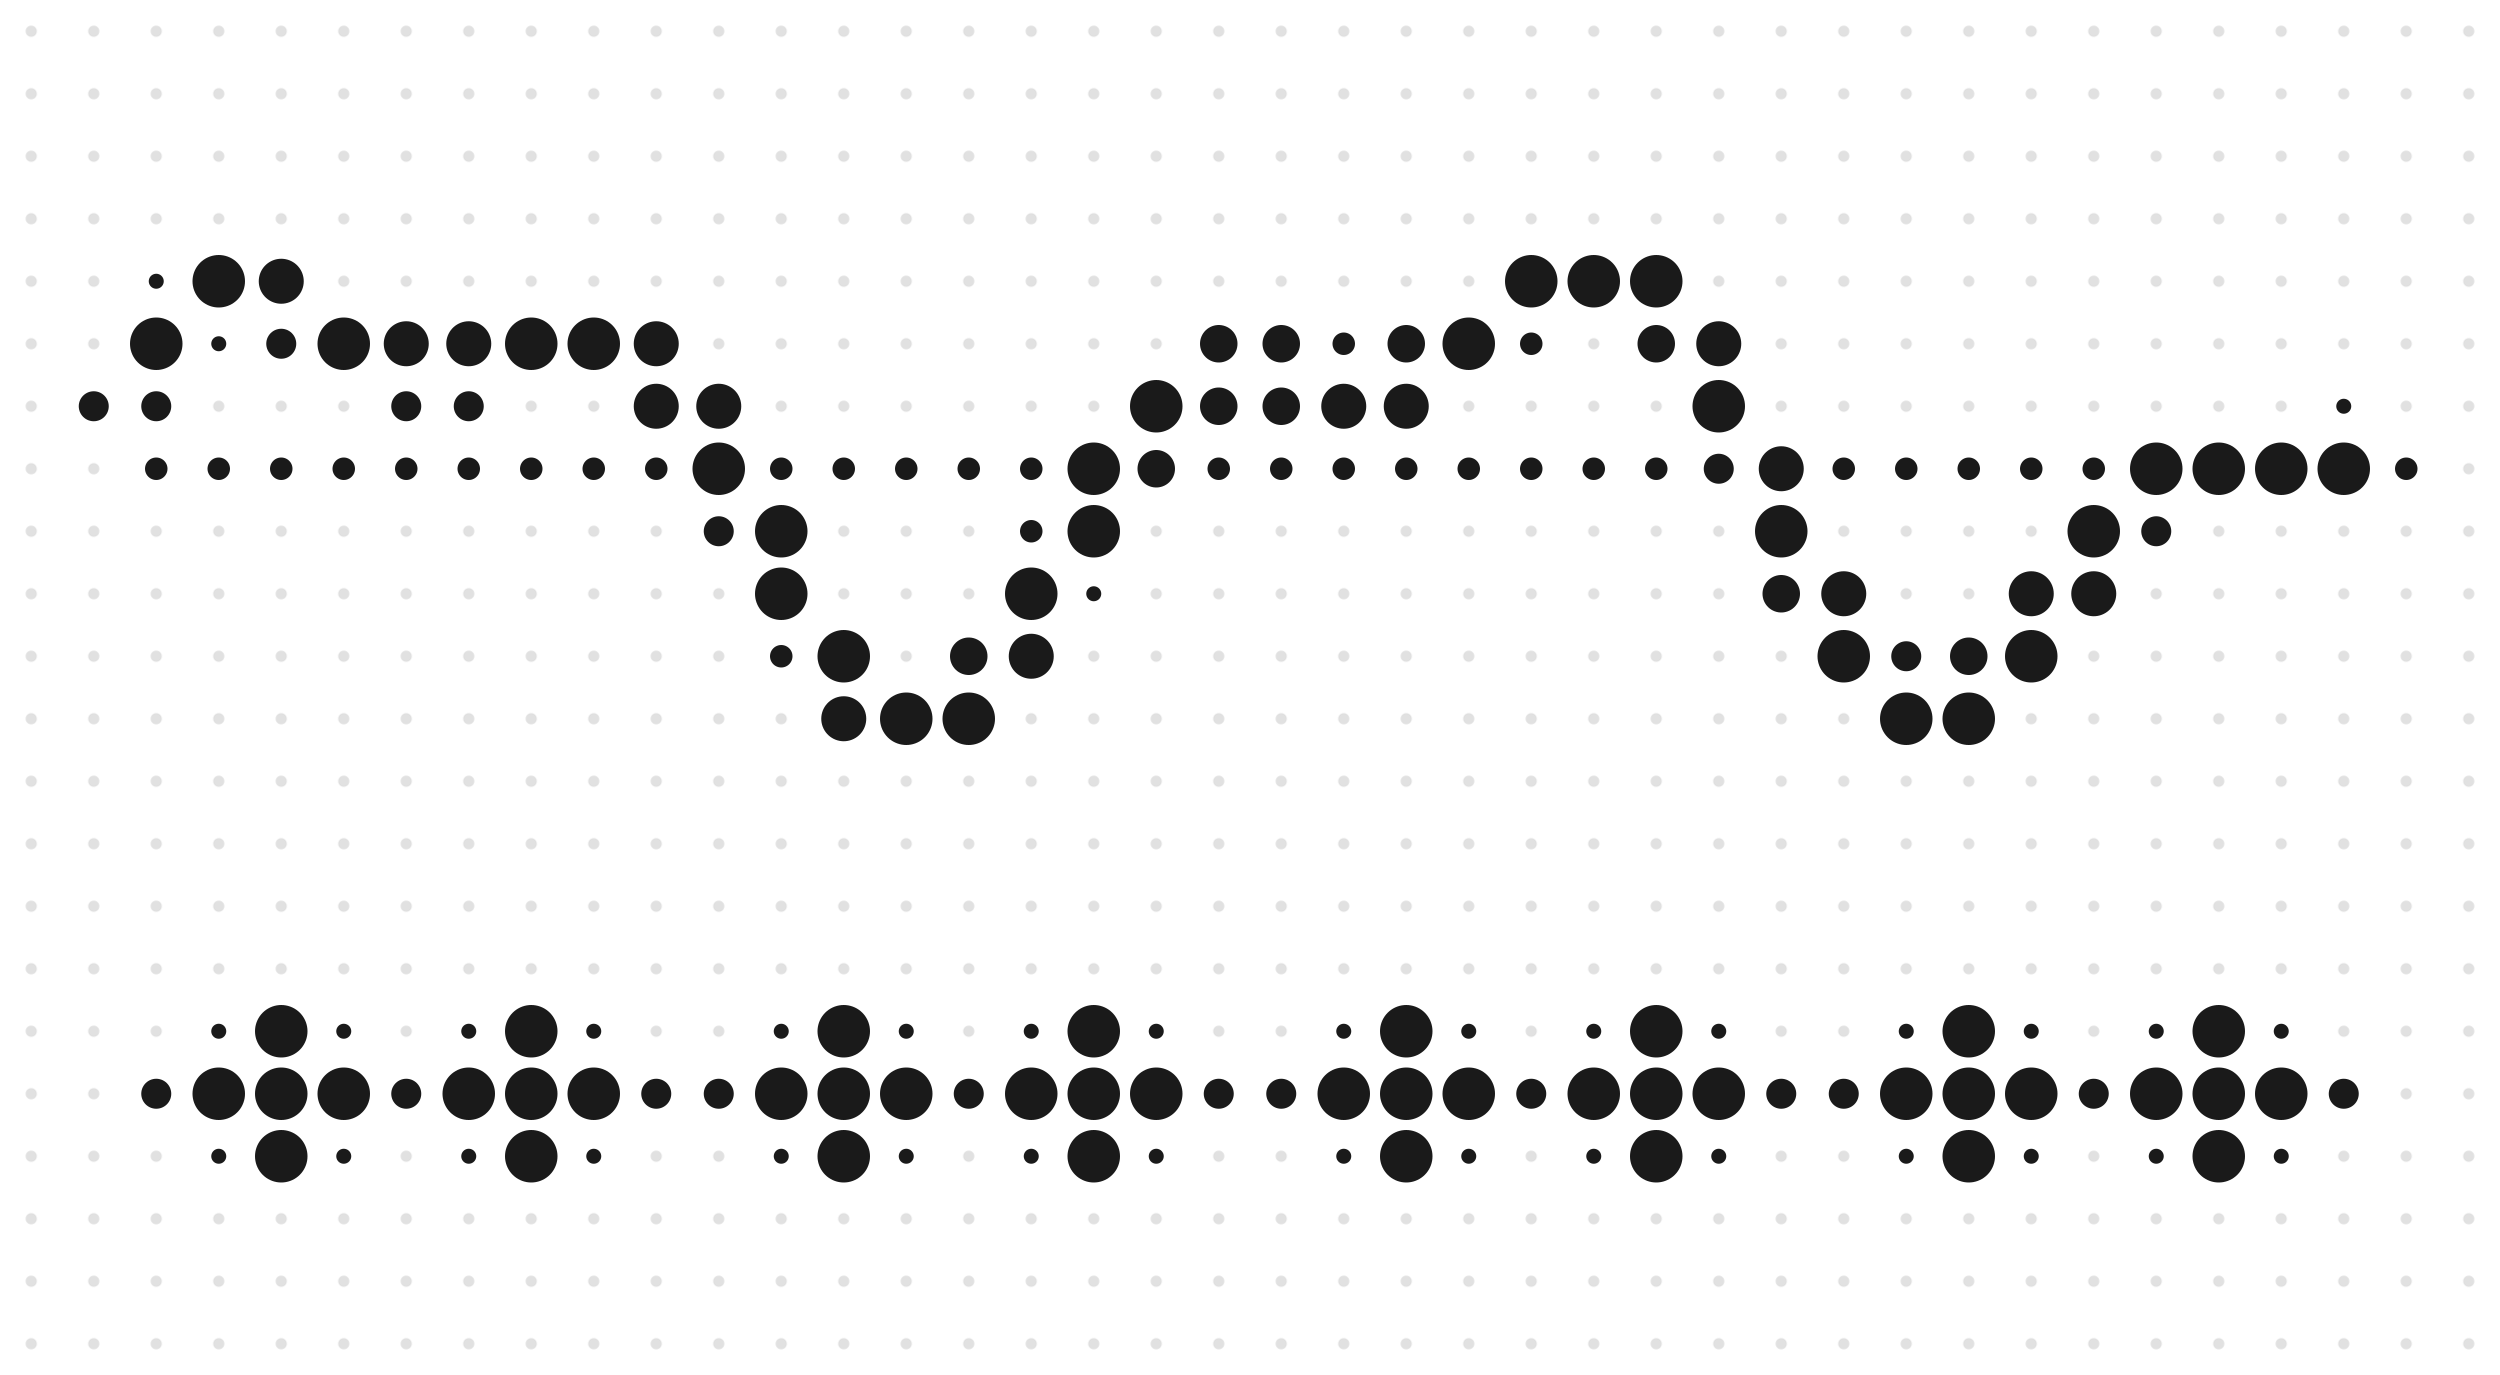
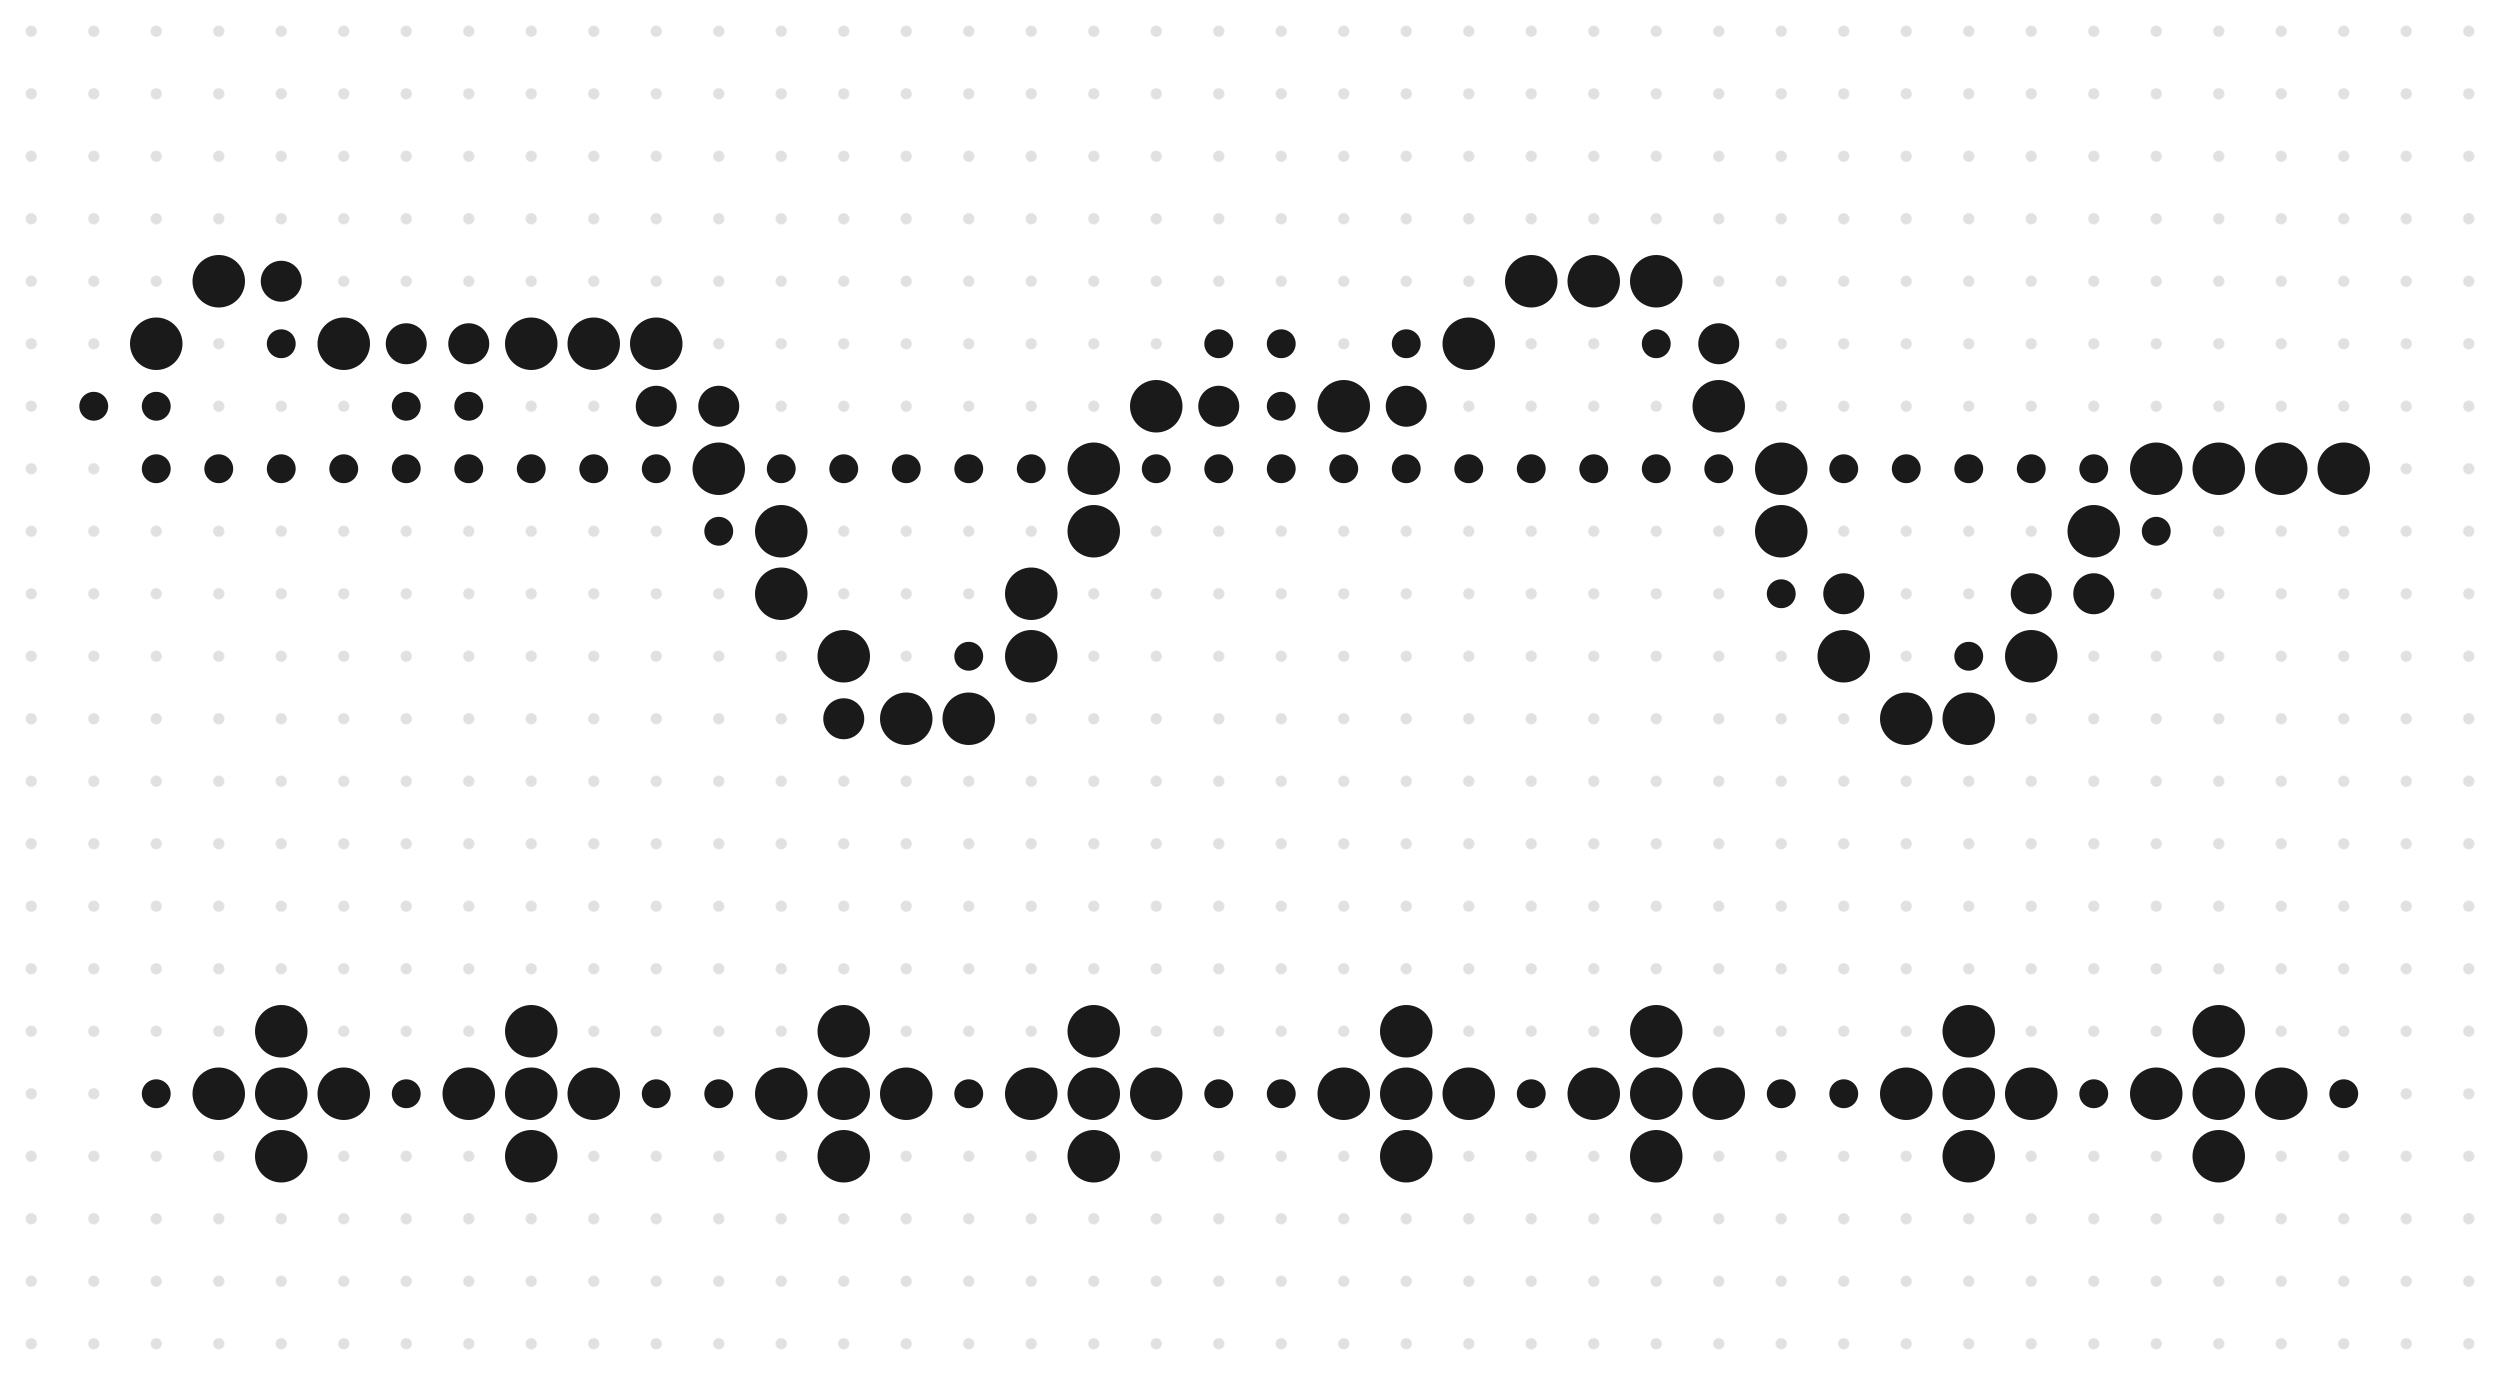
<svg xmlns="http://www.w3.org/2000/svg" viewBox="0 0 400 220" width="400" height="220" fill="none">
  <defs>
    <pattern id="g" width="10" height="10" patternUnits="userSpaceOnUse" x="0" y="0">
      <circle cx="5" cy="5" r=".9" fill="#1A1A1A" fill-opacity="0.13" />
    </pattern>
  </defs>
  <rect x="0" y="0" width="400" height="220" fill="url(#g)" />
-   <path stroke="#1A1A1A" stroke-width="2.4" stroke-linecap="round" d="M25 45h0m10 10h0m340 10h0m-200 30h0m-140 70h0m20 0h0m20 0h0m20 0h0m30 0h0m20 0h0m20 0h0m20 0h0m30 0h0m20 0h0m20 0h0m20 0h0m30 0h0m20 0h0m20 0h0m20 0h0m-330 20h0m20 0h0m20 0h0m20 0h0m30 0h0m20 0h0m20 0h0m20 0h0m30 0h0m20 0h0m20 0h0m20 0h0m30 0h0m20 0h0m20 0h0m20 0h0" />
-   <path stroke="#1A1A1A" stroke-width="3.6" stroke-linecap="round" d="M215 55h0m30 0h0m-220 20h0m10 0h0m10 0h0m10 0h0m10 0h0m10 0h0m10 0h0m10 0h0m10 0h0m20 0h0m10 0h0m10 0h0m10 0h0m10 0h0m30 0h0m10 0h0m10 0h0m10 0h0m10 0h0m10 0h0m10 0h0m10 0h0m30 0h0m10 0h0m10 0h0m10 0h0m10 0h0m50 0h0m-220 10h0m-40 20h0" />
-   <path stroke="#1A1A1A" stroke-width="4.8" stroke-linecap="round" d="M45 55h0m-30 10h0m10 0h0m40 0h0m10 0h0m200 10h0m-160 10h0m230 0h0m-40 20h0m-280 70h0m40 0h0m40 0h0m10 0h0m40 0h0m40 0h0m10 0h0m40 0h0m40 0h0m10 0h0m40 0h0m40 0h0" />
-   <path stroke="#1A1A1A" stroke-width="6" stroke-linecap="round" d="M195 55h0m10 0h0m20 0h0m40 0h0m-70 10h0m10 0h0m-20 10h0m100 20h0m-130 10h0m160 0h0" />
-   <path stroke="#1A1A1A" stroke-width="7.2" stroke-linecap="round" d="M45 45h0m20 10h0m10 0h0m30 0h0m170 0h0m-170 10h0m10 0h0m100 0h0m10 0h0m60 10h0m10 20h0m30 0h0m10 0h0m-170 10h0m-30 10h0" />
-   <path stroke="#1A1A1A" stroke-width="8.4" stroke-linecap="round" d="M35 45h0m210 0h0m10 0h0m10 0h0m-240 10h0m30 0h0m30 0h0m10 0h0m140 0h0m-50 10h0m90 0h0m-160 10h0m60 0h0m170 0h0m10 0h0m10 0h0m10 0h0m-250 10h0m50 0h0m110 0h0m50 0h0m-210 10h0m40 0h0m-30 10h0m160 0h0m30 0h0m-180 10h0m10 0h0m150 0h0m10 0h0m-270 50h0m40 0h0m50 0h0m40 0h0m50 0h0m40 0h0m50 0h0m40 0h0m-320 10h0m10 0h0m10 0h0m20 0h0m10 0h0m10 0h0m30 0h0m10 0h0m10 0h0m20 0h0m10 0h0m10 0h0m30 0h0m10 0h0m10 0h0m20 0h0m10 0h0m10 0h0m30 0h0m10 0h0m10 0h0m20 0h0m10 0h0m10 0h0m-320 10h0m40 0h0m50 0h0m40 0h0m50 0h0m40 0h0m50 0h0m40 0h0" />
+   <path stroke="#1A1A1A" stroke-width="4.62" stroke-linecap="round" d="M45 55h0m150 0h0m10 0h0m20 0h0m40 0h0m-250 10h0m10 0h0m40 0h0m10 0h0m130 0h0m-180 10h0m10 0h0m10 0h0m10 0h0m10 0h0m10 0h0m10 0h0m10 0h0m10 0h0m20 0h0m10 0h0m10 0h0m10 0h0m10 0h0m20 0h0m10 0h0m10 0h0m10 0h0m10 0h0m10 0h0m10 0h0m10 0h0m10 0h0m10 0h0m20 0h0m10 0h0m10 0h0m10 0h0m10 0h0m-220 10h0m230 0h0m-60 10h0m-130 10h0m160 0h0m-290 70h0m40 0h0m40 0h0m10 0h0m40 0h0m40 0h0m10 0h0m40 0h0m40 0h0m10 0h0m40 0h0m40 0h0" />
+   <path stroke="#1A1A1A" stroke-width="6.56" stroke-linecap="round" d="M45 45h0m20 10h0m10 0h0m200 0h0m-170 10h0m10 0h0m80 0h0m30 0h0m70 30h0m30 0h0m10 0h0m-200 20h0" />
+   <path stroke="#1A1A1A" stroke-width="8.4" stroke-linecap="round" d="M35 45h0m210 0h0m10 0h0m10 0h0m-240 10h0m30 0h0m30 0h0m10 0h0m10 0h0m130 0h0m-50 10h0m30 0h0m60 0h0m-160 10h0m60 0h0m110 0h0m60 0h0m10 0h0m10 0h0m10 0h0m-250 10h0m50 0h0m110 0h0m50 0h0m-210 10h0m40 0h0m-30 10h0m30 0h0m130 0h0m30 0h0m-180 10h0m10 0h0m150 0h0m10 0h0m-270 50h0m40 0h0m50 0h0m40 0h0m50 0h0m40 0h0m50 0h0m40 0h0m-320 10h0m10 0h0m10 0h0m20 0h0m10 0h0m10 0h0m30 0h0m10 0h0m10 0h0m20 0h0m10 0h0m10 0h0m30 0h0m10 0h0m10 0h0m20 0h0m10 0h0m10 0h0m30 0h0m10 0h0m10 0h0m20 0h0m10 0h0m10 0h0m-320 10h0m40 0h0m50 0h0m40 0h0m50 0h0m40 0h0m50 0h0m40 0h0" />
</svg>
